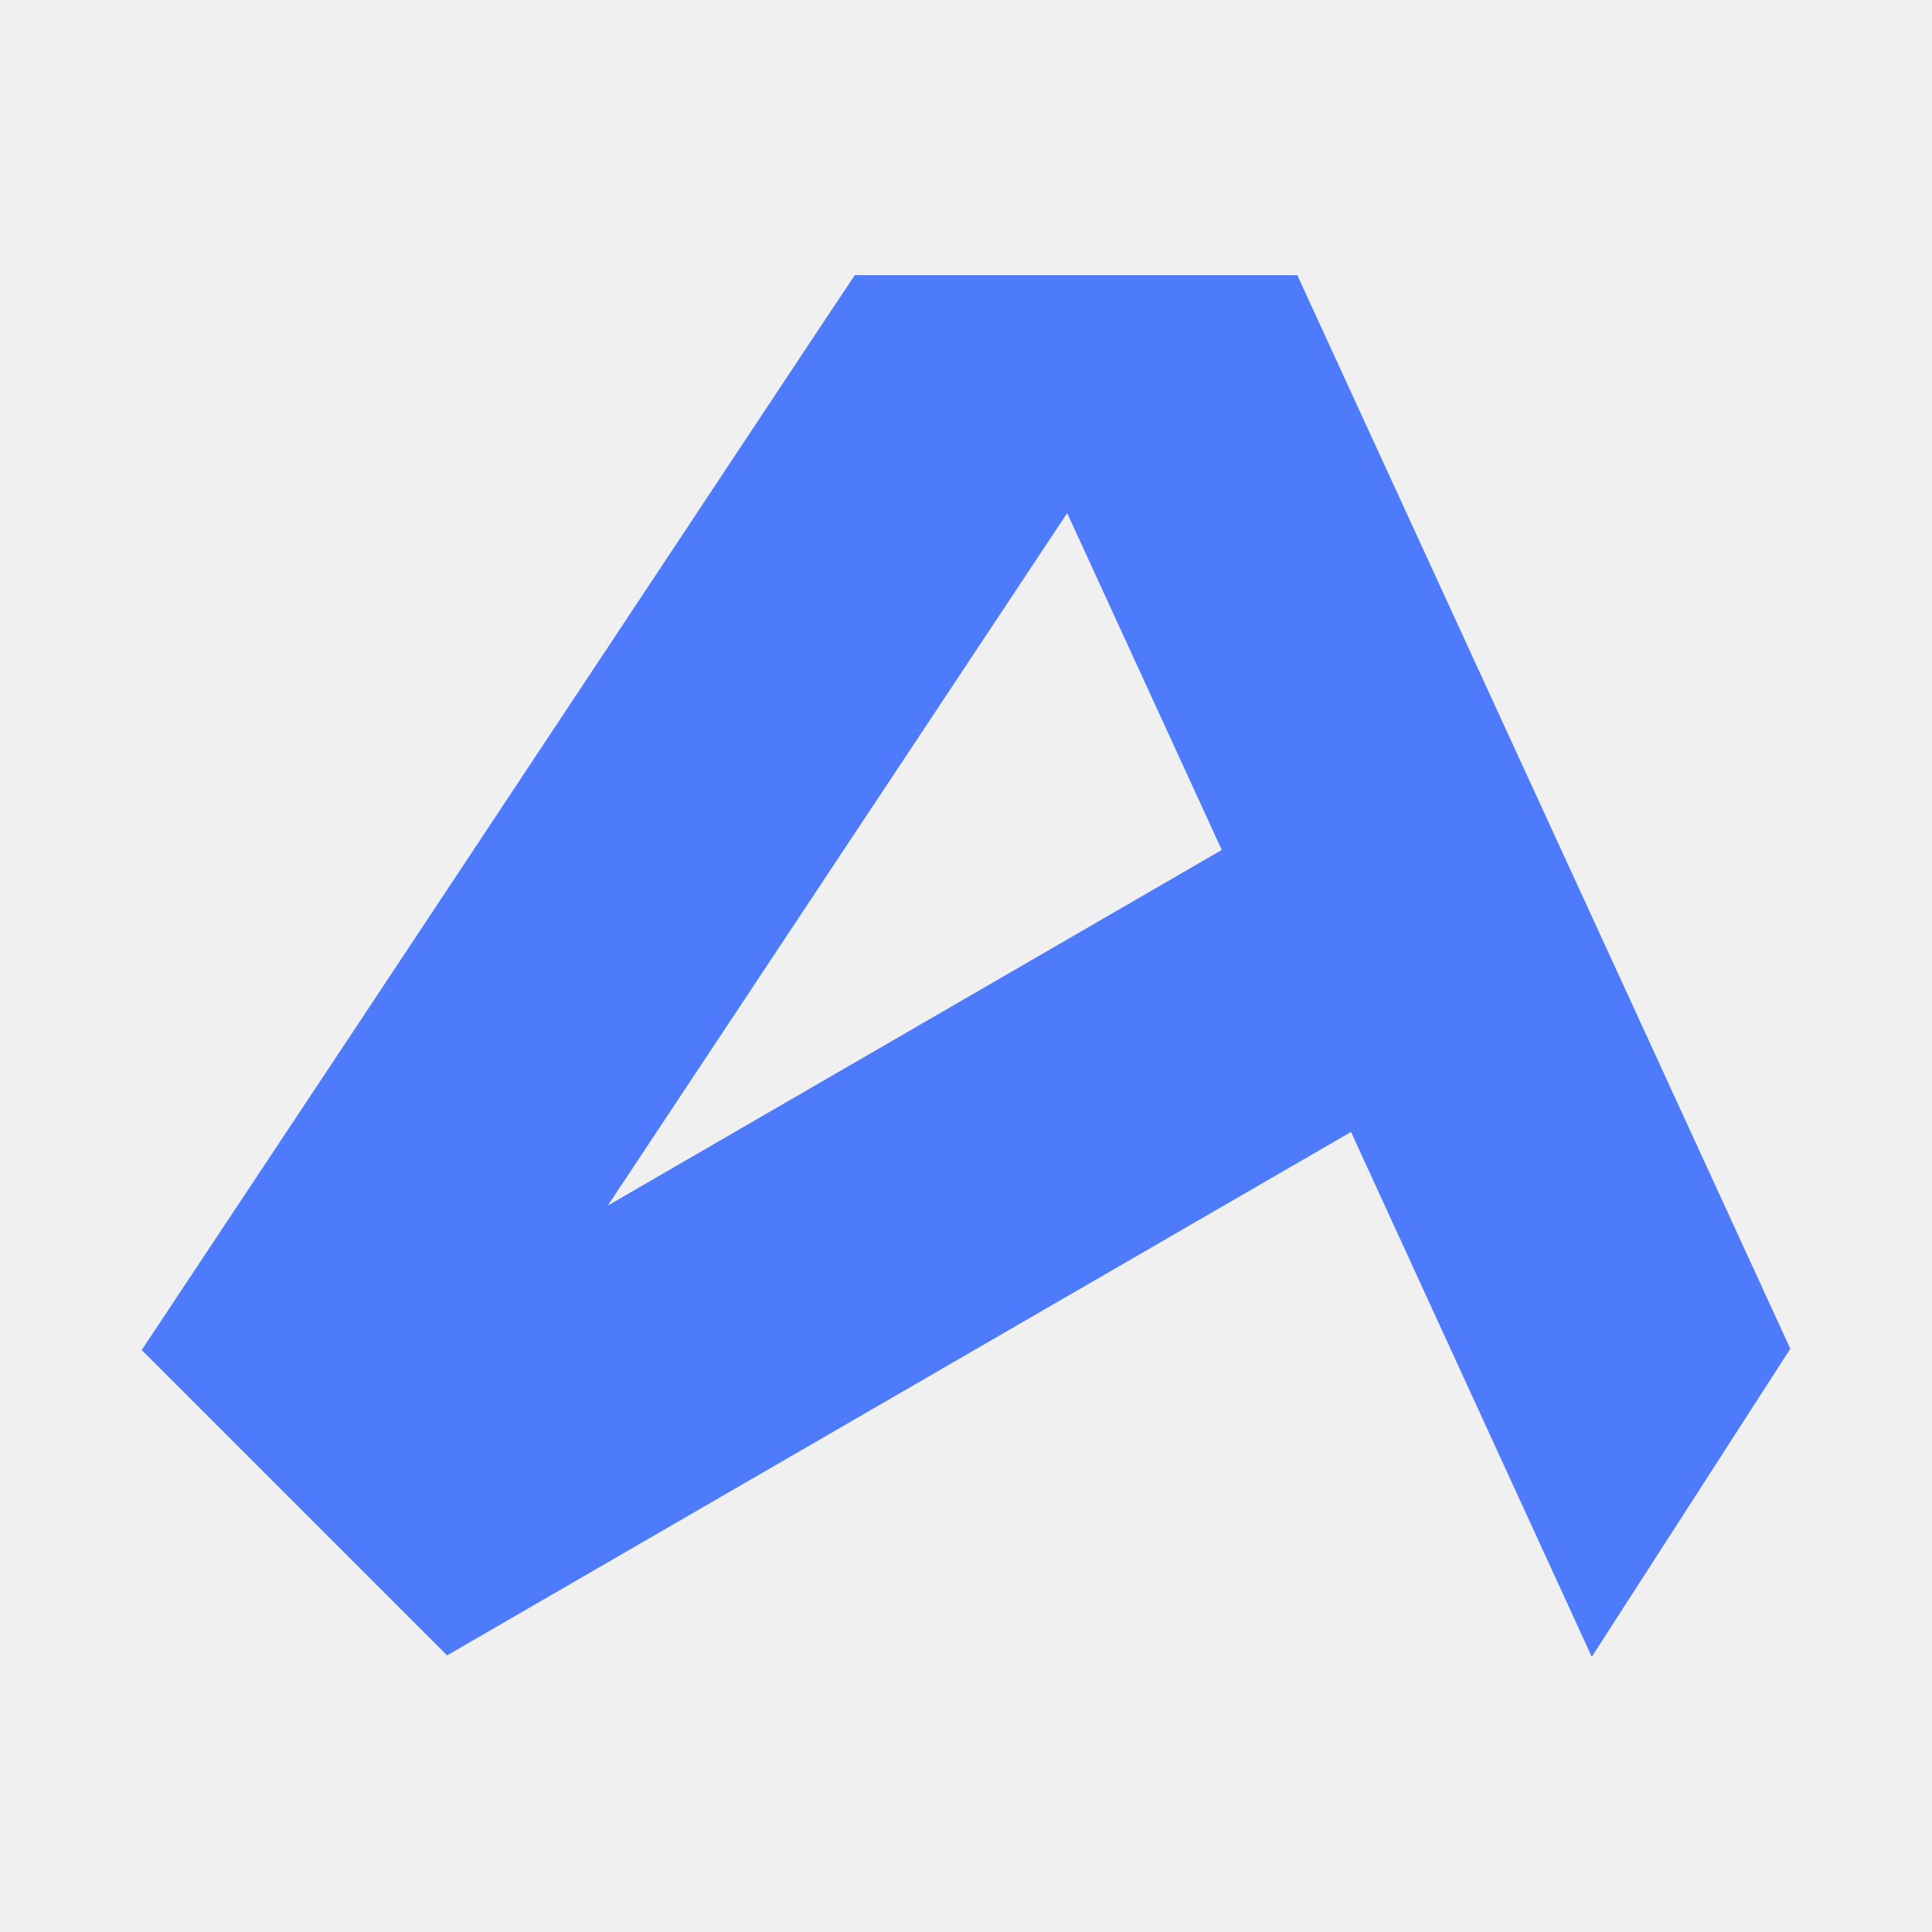
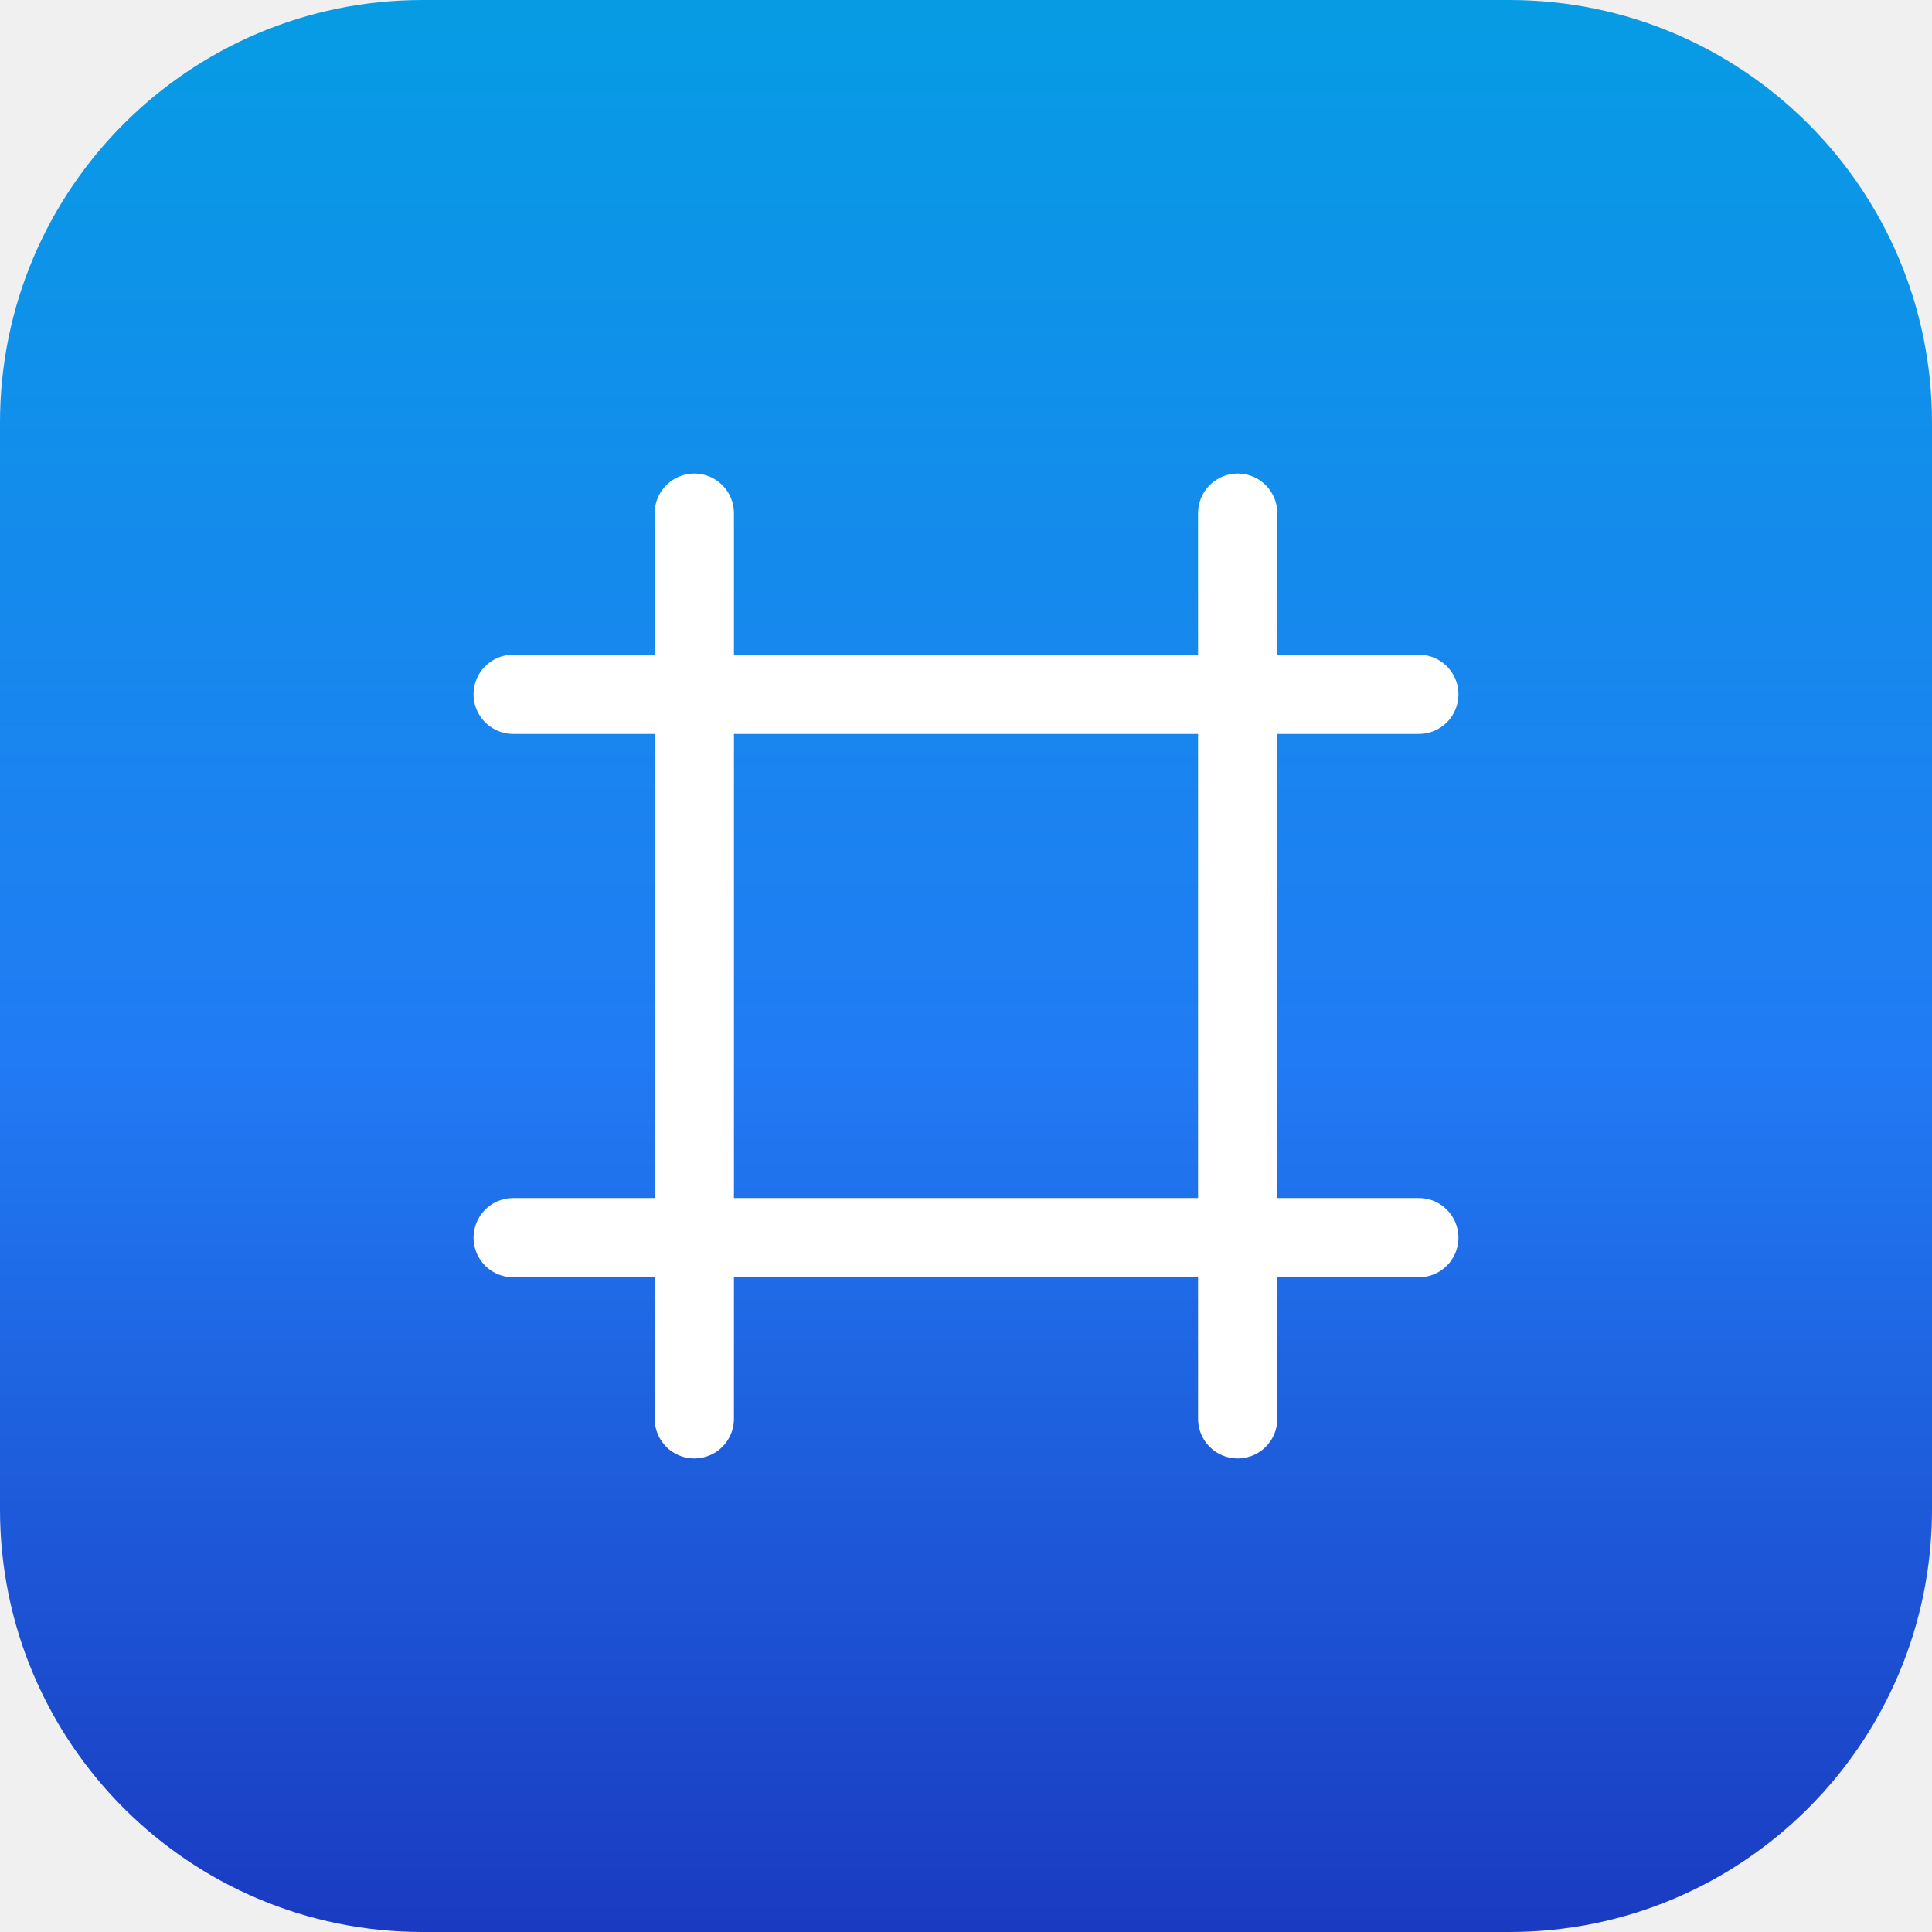
- <svg xmlns="http://www.w3.org/2000/svg" viewBox="-10 -19.42 136.34 136.34" role="img" aria-label="ArtCraft">
-   <path fill="#4e7bfb" d="M104.28,49.49L81.55,0h-31.23l-3.17,4.76L14.75,53.63,0,75.85l21.55,21.55,63.79-36.94,16.99,37.04,14.01-21.74-12.06-26.27ZM32.89,65.66l32.42-48.87,10.91,23.77-43.32,25.09Z" />
+ <svg xmlns="http://www.w3.org/2000/svg" viewBox="0 0 512 512">
+   <defs>
+     <linearGradient id="water" x1="0" y1="0" x2="0" y2="1">
+       <stop offset="0" stop-color="#069ce4" />
+       <stop offset=".55" stop-color="#217bf4" />
+       <stop offset="1" stop-color="#1a3ac0" />
+     </linearGradient>
+   </defs>
+   <rect width="512" height="512" rx="112" fill="url(#water)" />
+   <g transform="translate(112 112) scale(12)" fill="none" stroke="#fff" stroke-width="1.75" stroke-linecap="round" stroke-linejoin="round">
+     <line x1="22" x2="2" y1="6" y2="6" />
+     <line x1="22" x2="2" y1="18" y2="18" />
+     <line x1="6" x2="6" y1="2" y2="22" />
+     <line x1="18" x2="18" y1="2" y2="22" />
+   </g>
</svg>
